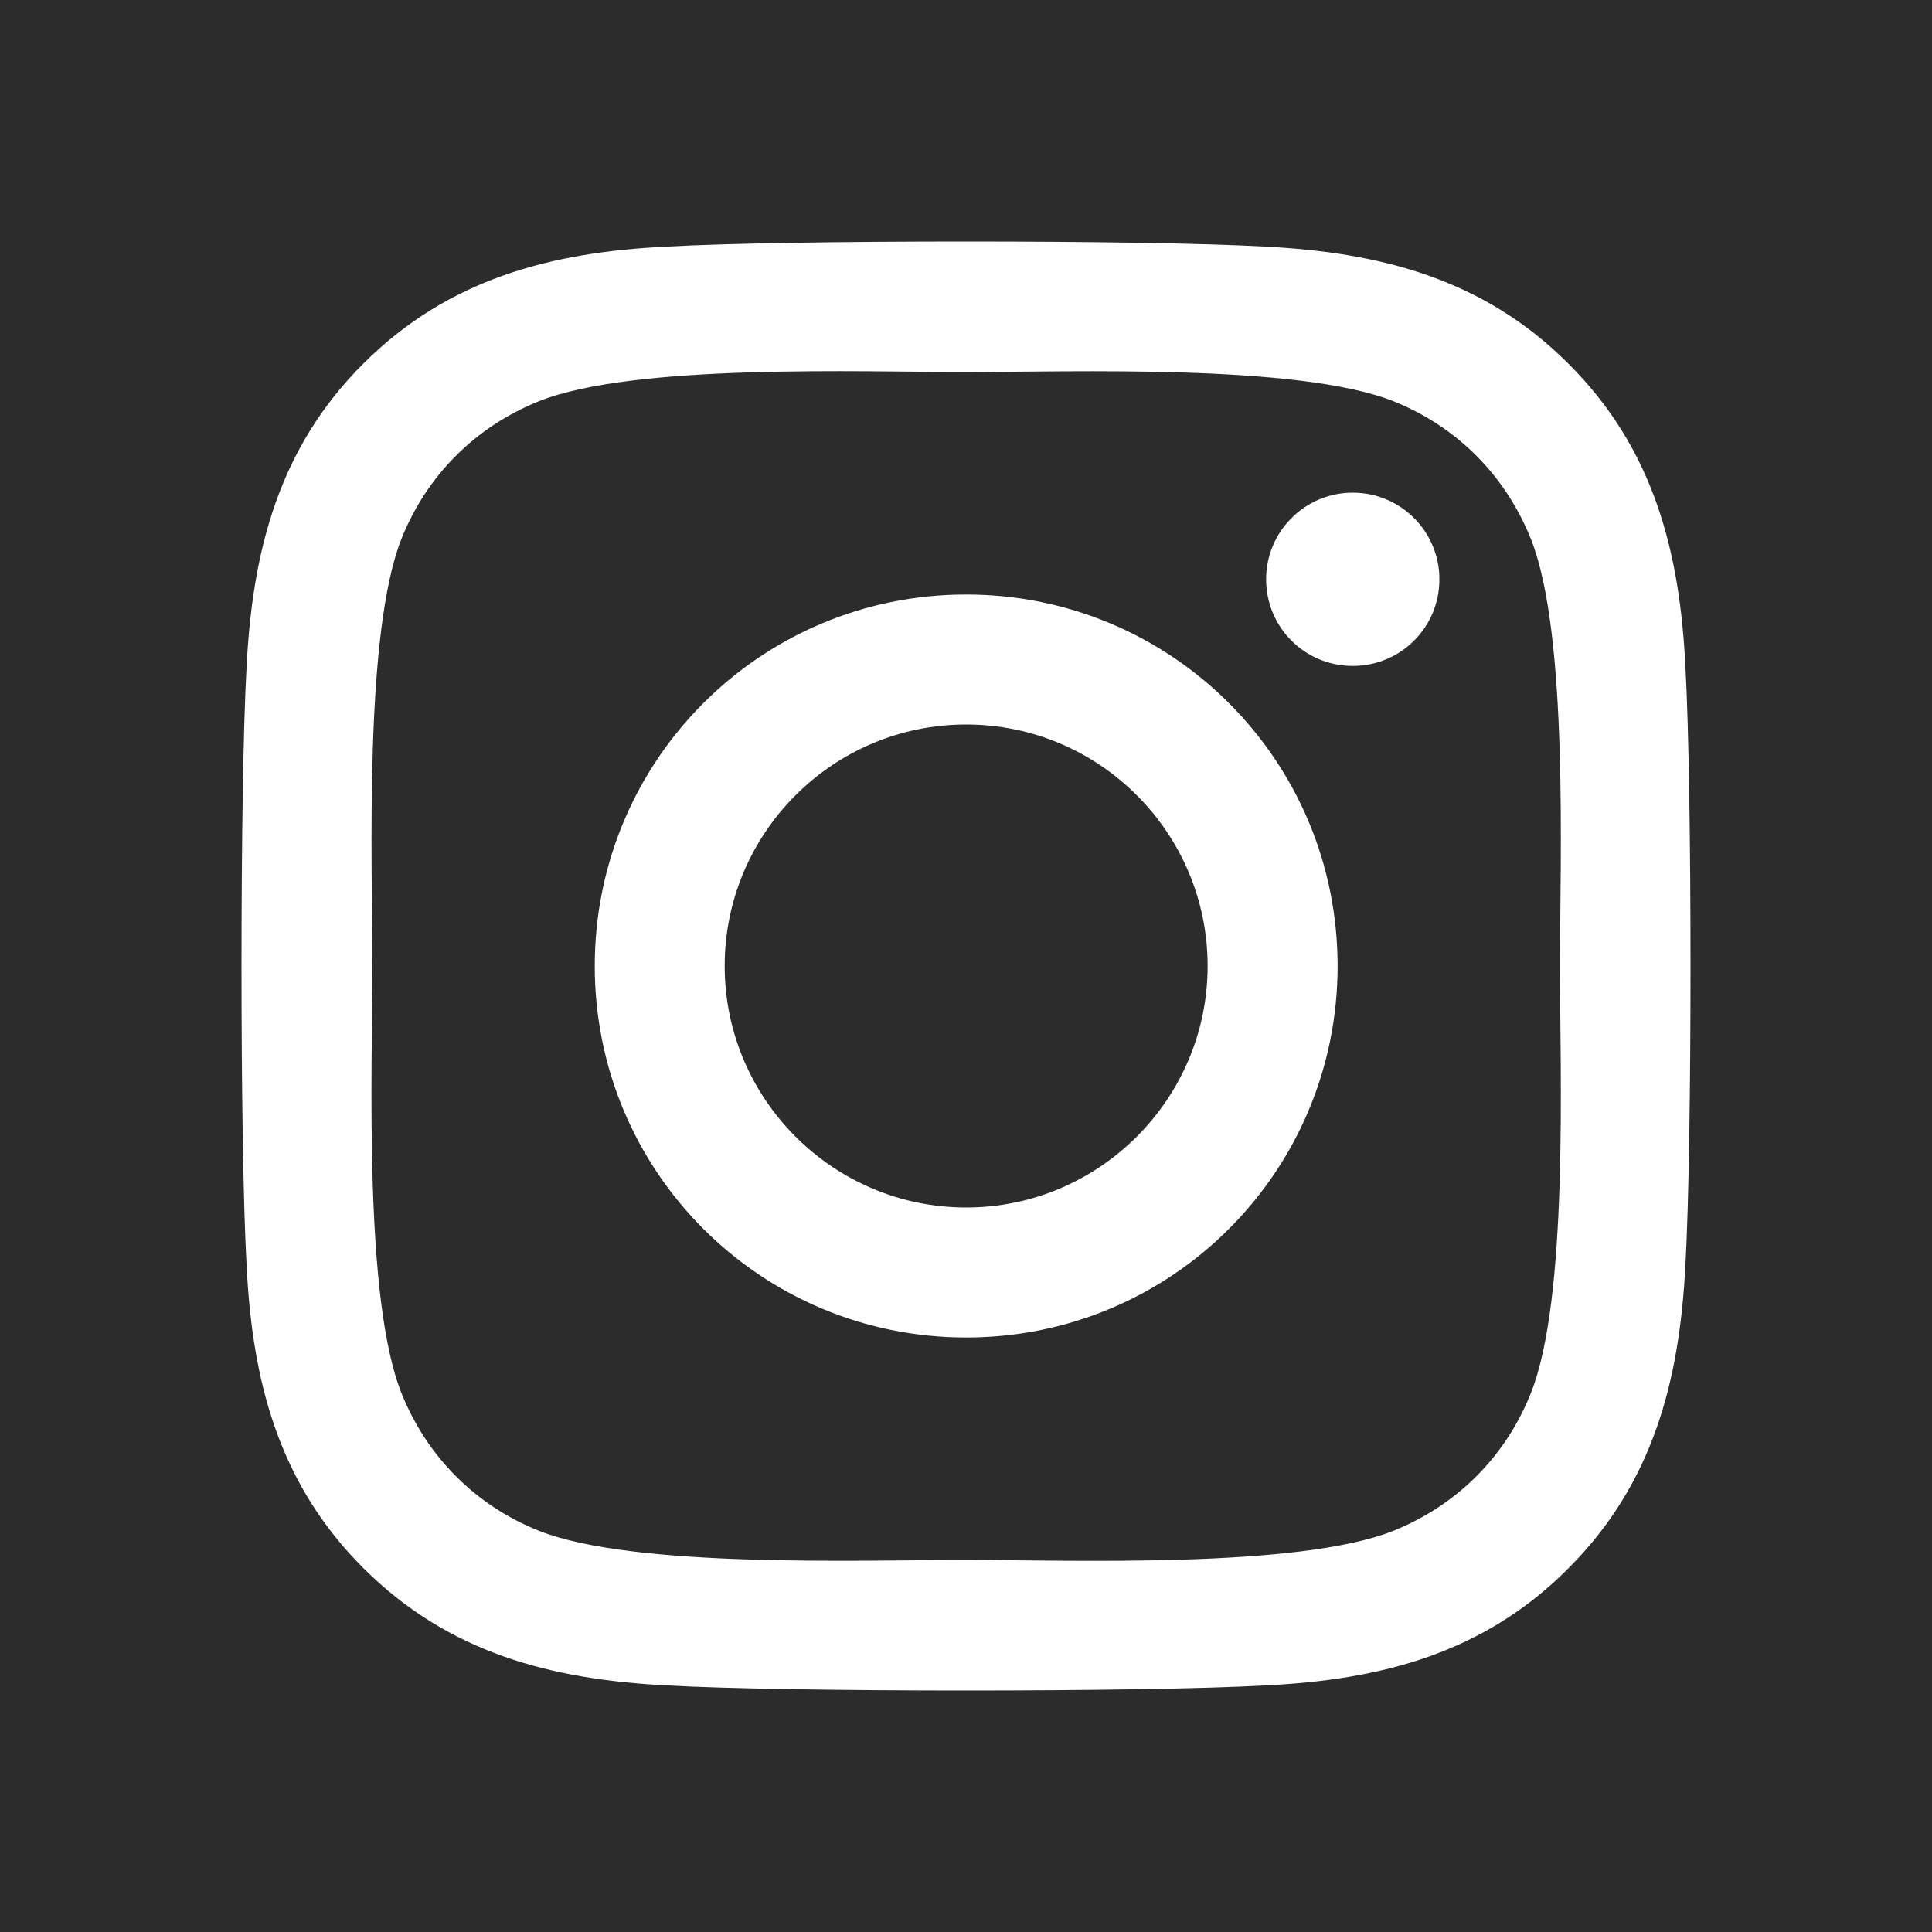
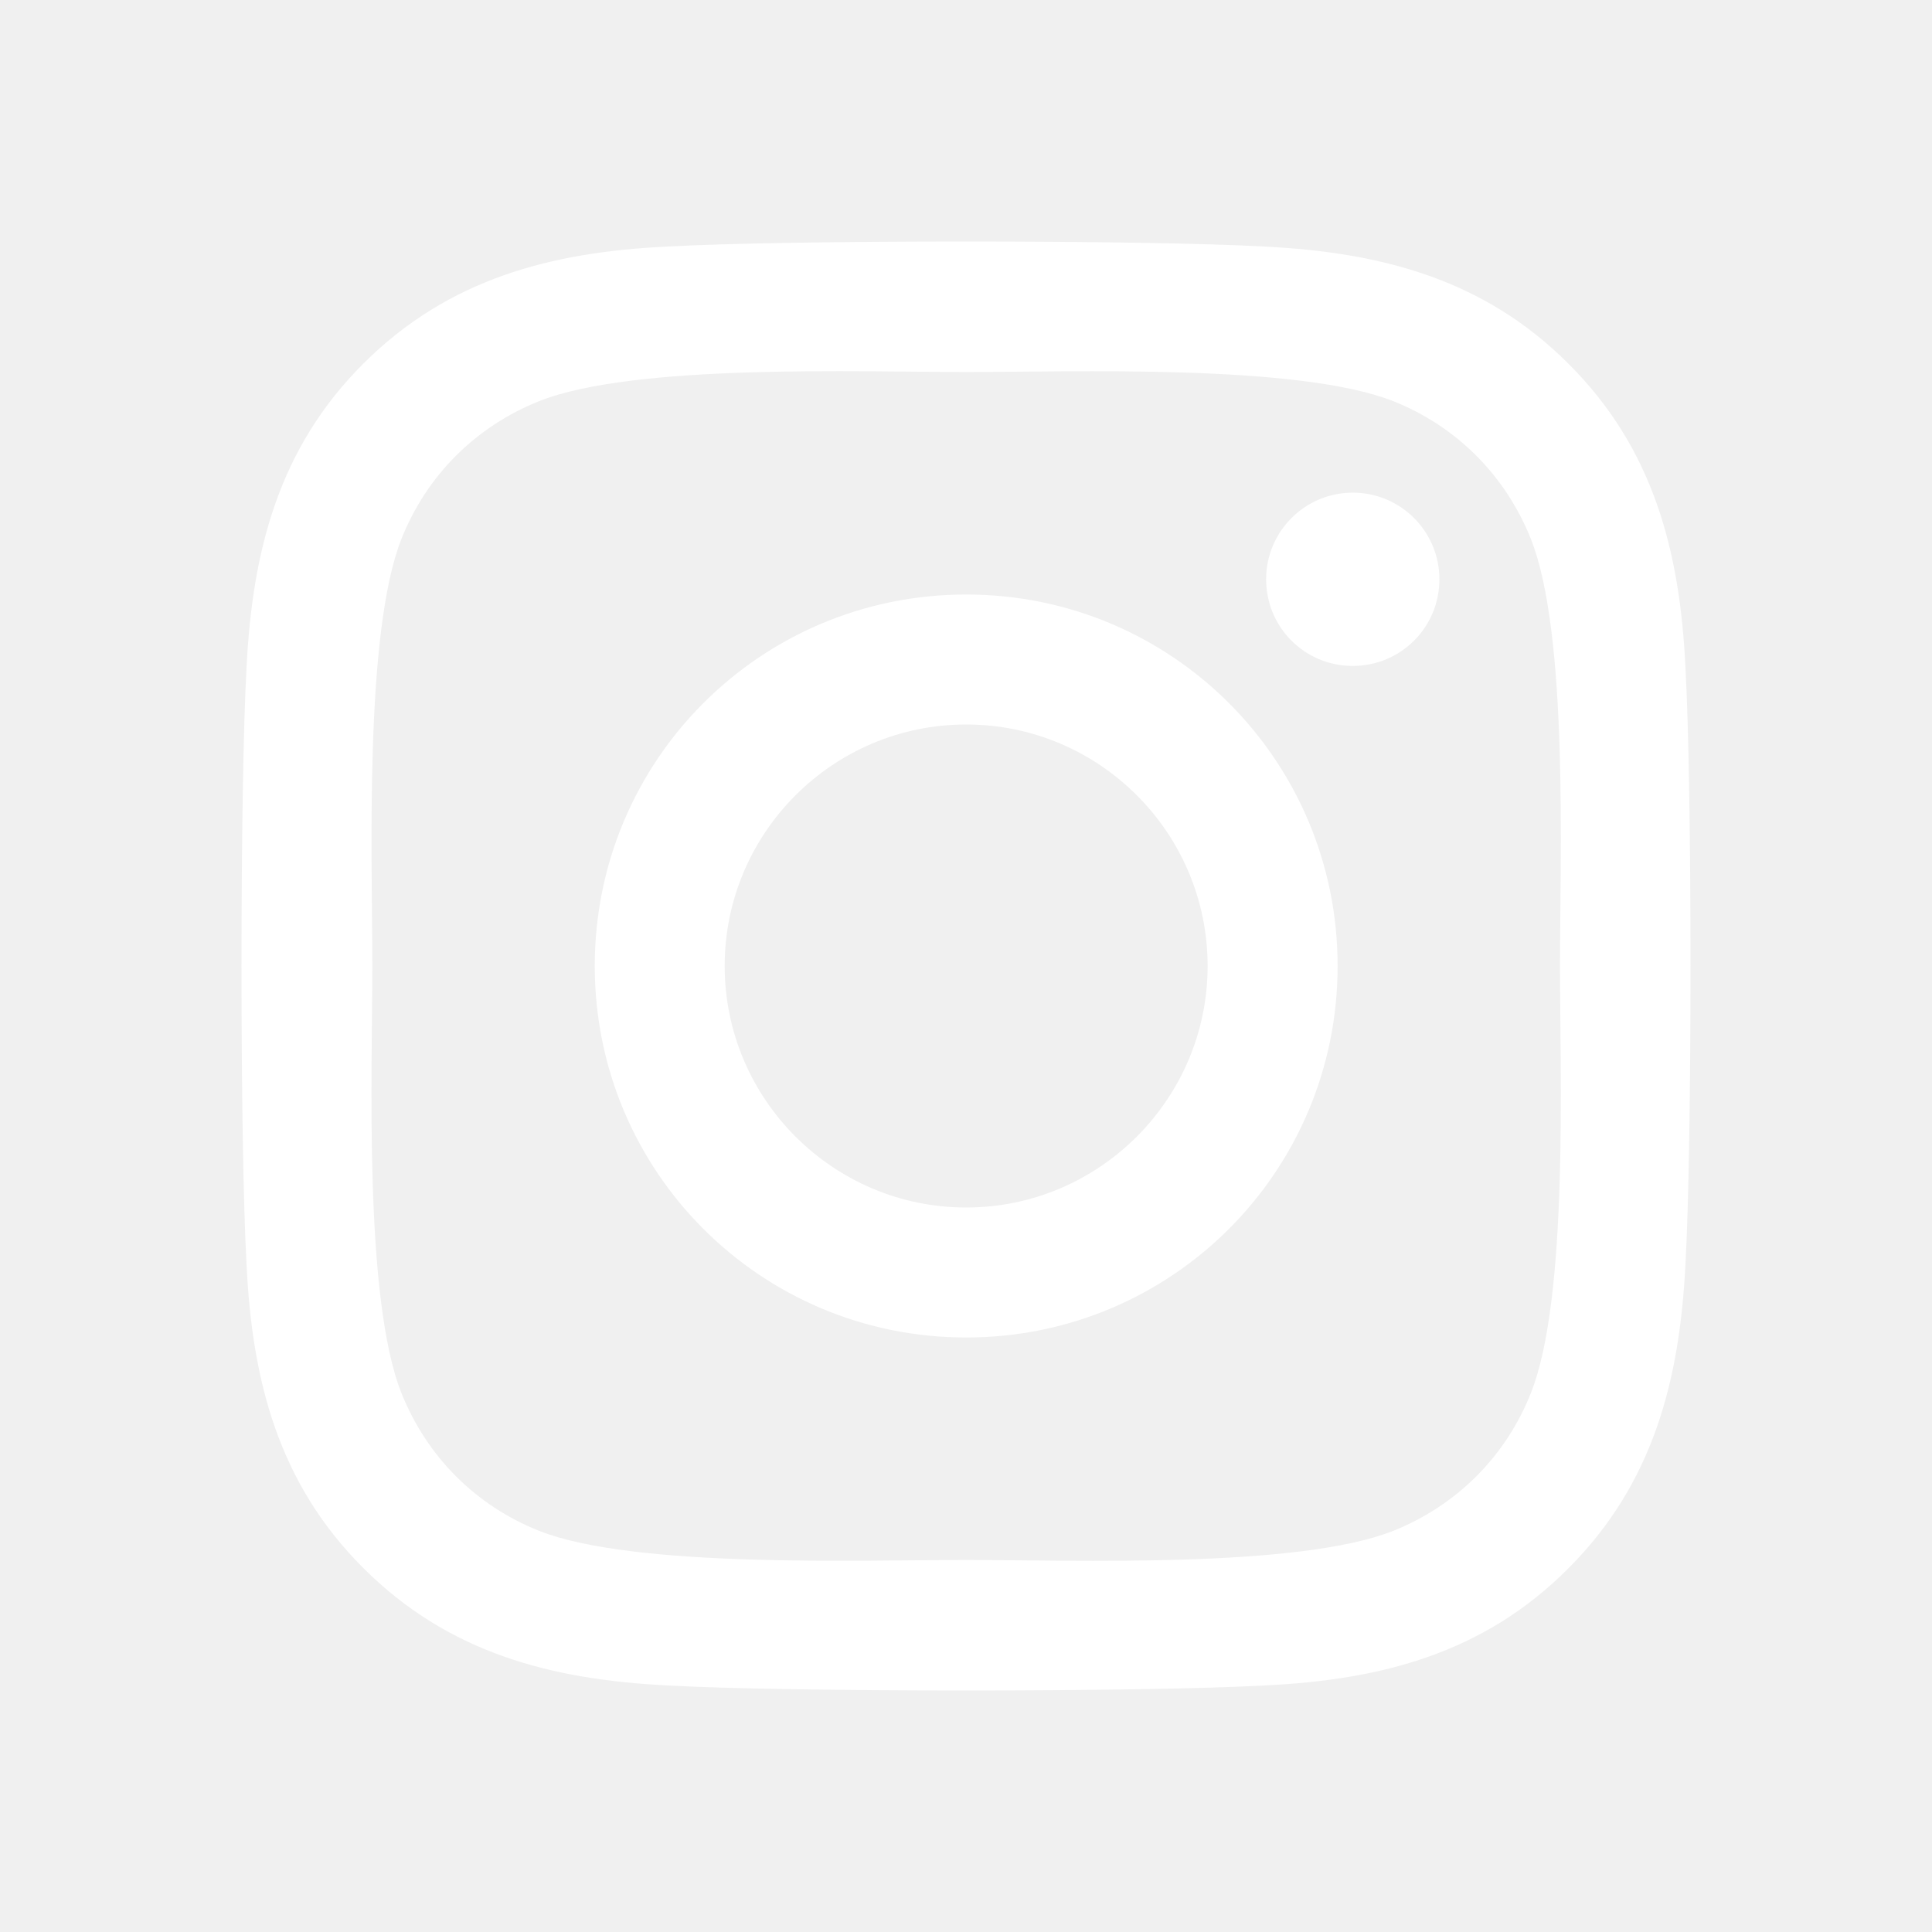
<svg xmlns="http://www.w3.org/2000/svg" width="32" height="32" viewBox="0 0 32 32" fill="none">
-   <rect width="32" height="32" fill="#E5E5E5" />
-   <g id="Air Black" clip-path="url(#clip0_0_1)">
-     <rect width="320" height="8415" transform="translate(-148 -7951)" fill="#F2F6FA" />
-     <g id="Footer">
-       <path id="BG" d="M-148 -945C-148 -961.569 -134.569 -975 -118 -975H142C158.569 -975 172 -961.569 172 -945V464H-148V-945Z" fill="#2C2C2C" />
-       <g id="Contact us">
-         <g id="Socials">
-           <g id="instagram">
-             <path id="Vector" d="M16.003 9.847C12.597 9.847 9.851 12.594 9.851 16C9.851 19.406 12.597 22.153 16.003 22.153C19.408 22.153 22.155 19.406 22.155 16C22.155 12.594 19.408 9.847 16.003 9.847ZM16.003 20C13.802 20 12.003 18.206 12.003 16C12.003 13.794 13.797 12 16.003 12C18.209 12 20.002 13.794 20.002 16C20.002 18.206 18.203 20 16.003 20V20ZM23.841 9.595C23.841 10.393 23.199 11.03 22.406 11.03C21.608 11.03 20.971 10.388 20.971 9.595C20.971 8.802 21.614 8.16 22.406 8.16C23.199 8.16 23.841 8.802 23.841 9.595ZM27.916 11.052C27.825 9.129 27.386 7.426 25.977 6.023C24.575 4.62 22.872 4.181 20.95 4.084C18.969 3.972 13.031 3.972 11.05 4.084C9.133 4.175 7.431 4.615 6.023 6.018C4.614 7.421 4.181 9.124 4.084 11.046C3.972 13.028 3.972 18.967 4.084 20.948C4.175 22.871 4.614 24.574 6.023 25.977C7.431 27.38 9.128 27.819 11.05 27.916C13.031 28.028 18.969 28.028 20.95 27.916C22.872 27.825 24.575 27.386 25.977 25.977C27.38 24.574 27.819 22.871 27.916 20.948C28.028 18.967 28.028 13.033 27.916 11.052V11.052ZM25.356 23.074C24.939 24.124 24.13 24.933 23.076 25.356C21.496 25.982 17.748 25.838 16.003 25.838C14.257 25.838 10.504 25.977 8.93 25.356C7.88 24.938 7.072 24.129 6.649 23.074C6.023 21.495 6.167 17.746 6.167 16C6.167 14.254 6.028 10.5 6.649 8.926C7.067 7.876 7.875 7.067 8.93 6.644C10.509 6.018 14.257 6.162 16.003 6.162C17.748 6.162 21.501 6.023 23.076 6.644C24.125 7.062 24.933 7.871 25.356 8.926C25.983 10.505 25.838 14.254 25.838 16C25.838 17.746 25.983 21.5 25.356 23.074Z" fill="white" />
-           </g>
-         </g>
-       </g>
-     </g>
-   </g>
-   <defs>
-     <clipPath id="clip0_0_1">
-       <rect width="320" height="8415" fill="white" transform="translate(-148 -7951)" />
-     </clipPath>
-   </defs>
+   <path d="M16.003 9.847C12.597 9.847 9.851 12.594 9.851 16C9.851 19.406 12.597 22.153 16.003 22.153C19.408 22.153 22.155 19.406 22.155 16C22.155 12.594 19.408 9.847 16.003 9.847ZM16.003 20C13.802 20 12.003 18.206 12.003 16C12.003 13.794 13.797 12 16.003 12C18.209 12 20.002 13.794 20.002 16C20.002 18.206 18.203 20 16.003 20ZM23.841 9.595C23.841 10.393 23.199 11.03 22.406 11.03C21.608 11.03 20.971 10.388 20.971 9.595C20.971 8.802 21.614 8.16 22.406 8.16C23.199 8.16 23.841 8.802 23.841 9.595ZM27.916 11.052C27.825 9.129 27.386 7.426 25.977 6.023C24.575 4.62 22.872 4.181 20.95 4.084C18.969 3.972 13.031 3.972 11.05 4.084C9.133 4.175 7.431 4.615 6.023 6.018C4.614 7.421 4.181 9.124 4.084 11.046C3.972 13.028 3.972 18.967 4.084 20.948C4.175 22.871 4.614 24.574 6.023 25.977C7.431 27.38 9.128 27.819 11.05 27.916C13.031 28.028 18.969 28.028 20.95 27.916C22.872 27.825 24.575 27.386 25.977 25.977C27.38 24.574 27.819 22.871 27.916 20.948C28.028 18.967 28.028 13.033 27.916 11.052ZM25.356 23.074C24.939 24.124 24.13 24.933 23.076 25.356C21.496 25.982 17.748 25.838 16.003 25.838C14.257 25.838 10.504 25.977 8.93 25.356C7.88 24.938 7.072 24.129 6.649 23.074C6.023 21.495 6.167 17.746 6.167 16C6.167 14.254 6.028 10.5 6.649 8.926C7.067 7.876 7.875 7.067 8.93 6.644C10.509 6.018 14.257 6.162 16.003 6.162C17.748 6.162 21.501 6.023 23.076 6.644C24.125 7.062 24.933 7.871 25.356 8.926C25.983 10.505 25.838 14.254 25.838 16C25.838 17.746 25.983 21.5 25.356 23.074Z" fill="white" />
</svg>
